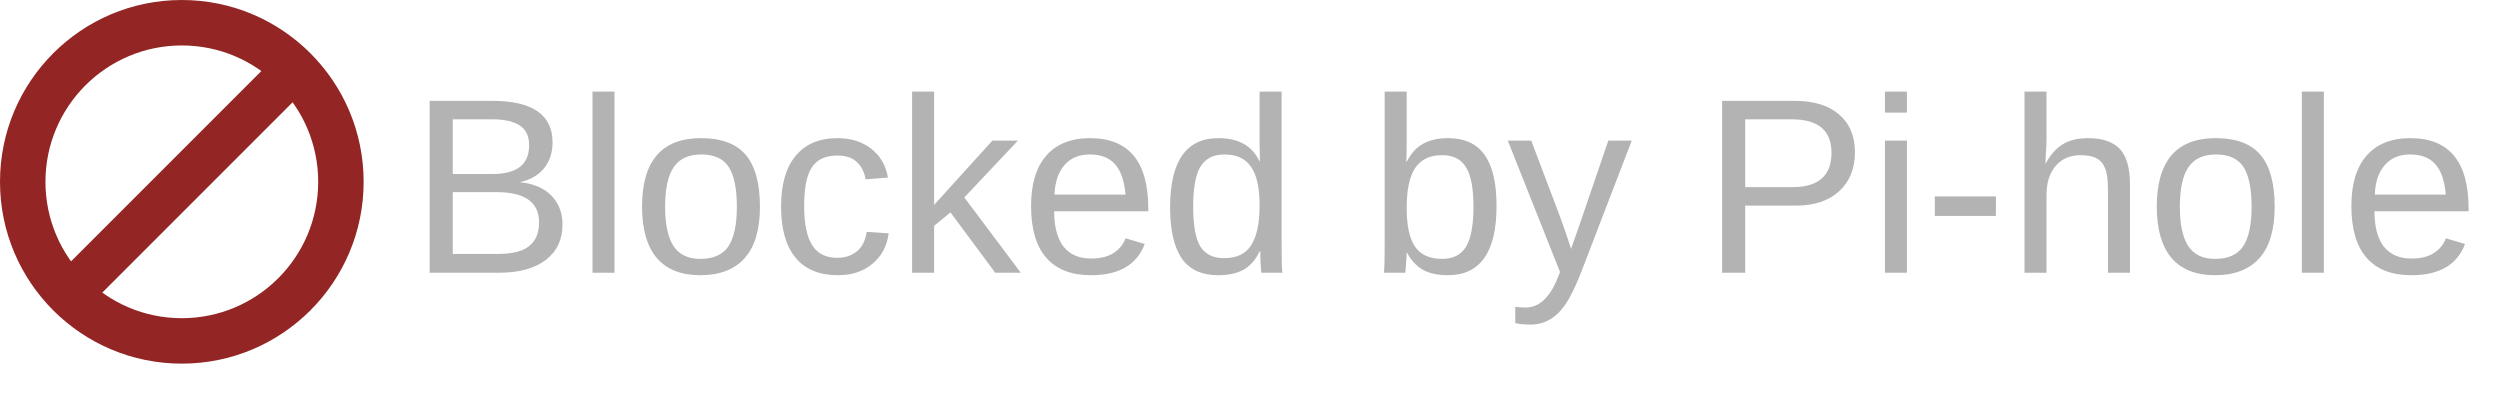
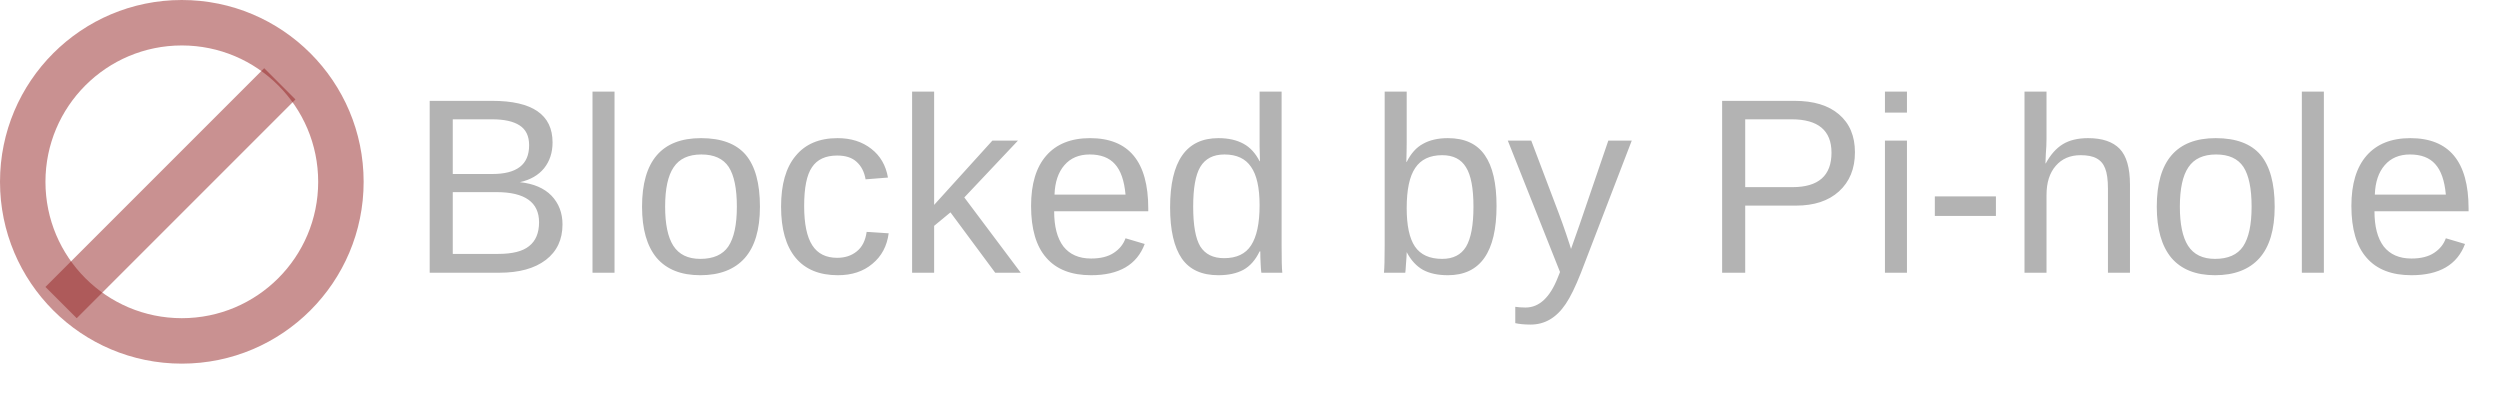
<svg xmlns="http://www.w3.org/2000/svg" width="110" height="18">
  <defs>
    <style>
-     .c1 {fill: #942525; fill-rule: evenodd;}
+     .c1 {fill: rgba(148,37,37,0.5); fill-rule: evenodd;}
    .c2 {fill: rgba(0,0,0,0.3); font-size: 11px; font-family: Arial;}
  </style>
  </defs>
  <path class="c1" d="M8,0A8,8,0,1,1,0,8,8,8,0,0,1,8,0ZM8,2A6,6,0,1,1,2,8,6,6,0,0,1,8,2Z" />
  <path class="c1" d="M2,12.625L11.625,3,13,4.375,3.375,14Z" />
  <text x="18" y="12" class="c2">Blocked by Pi-hole</text>
</svg>
